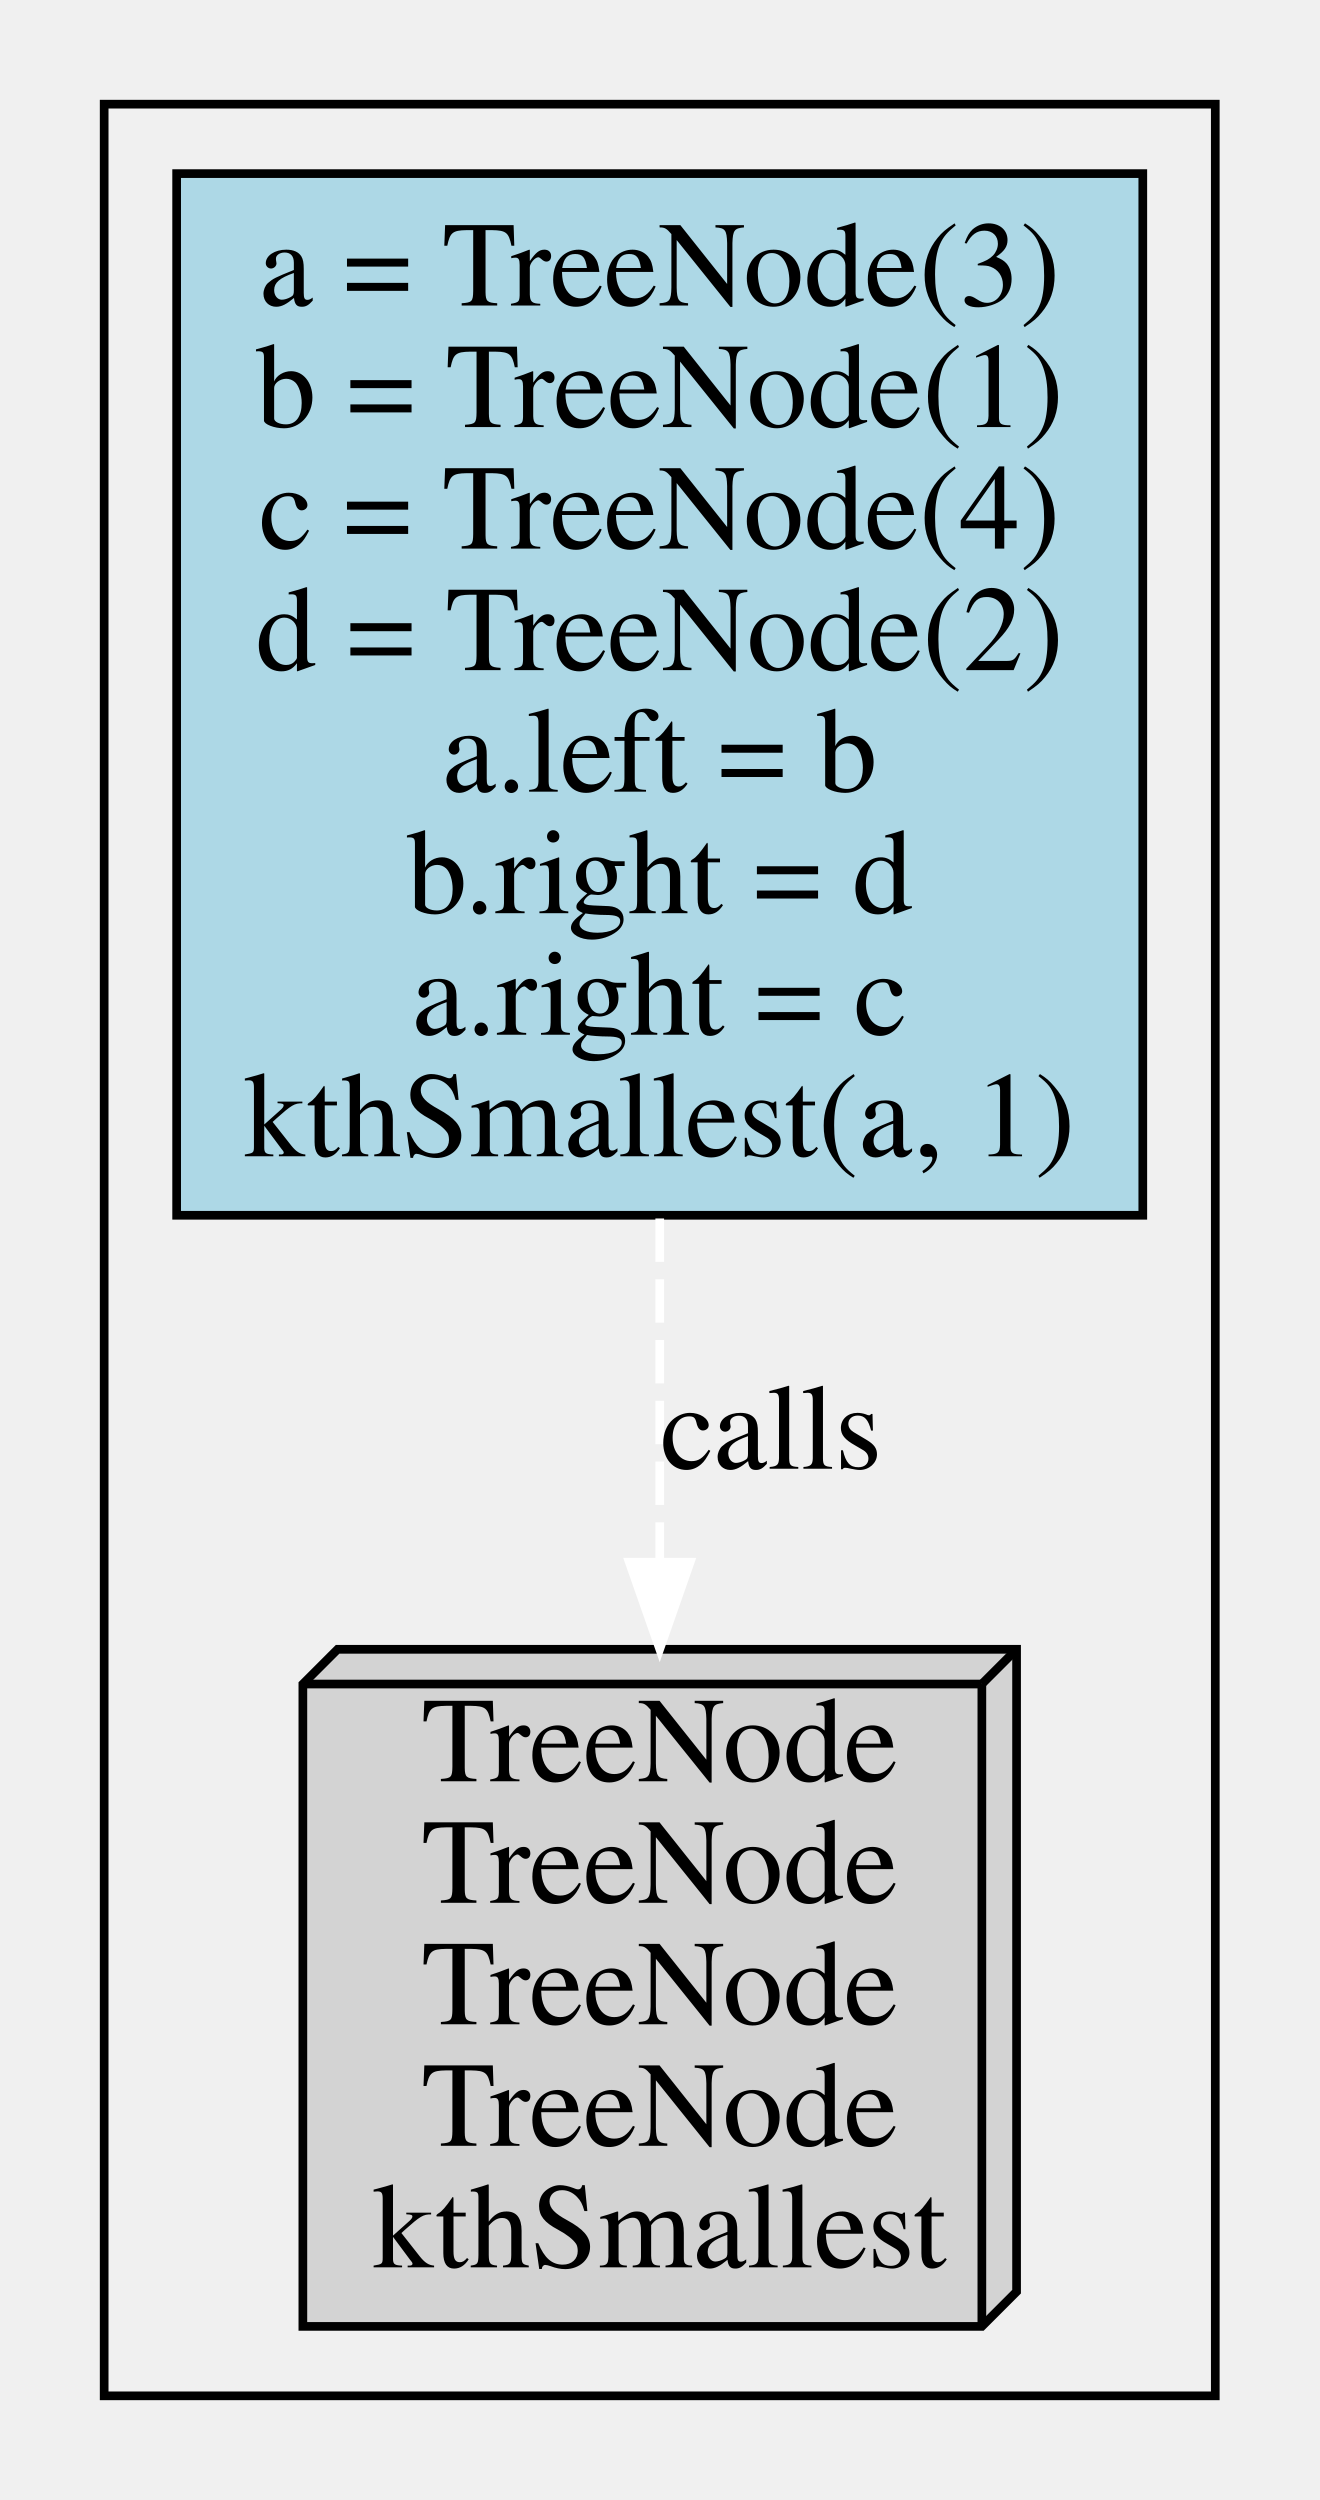
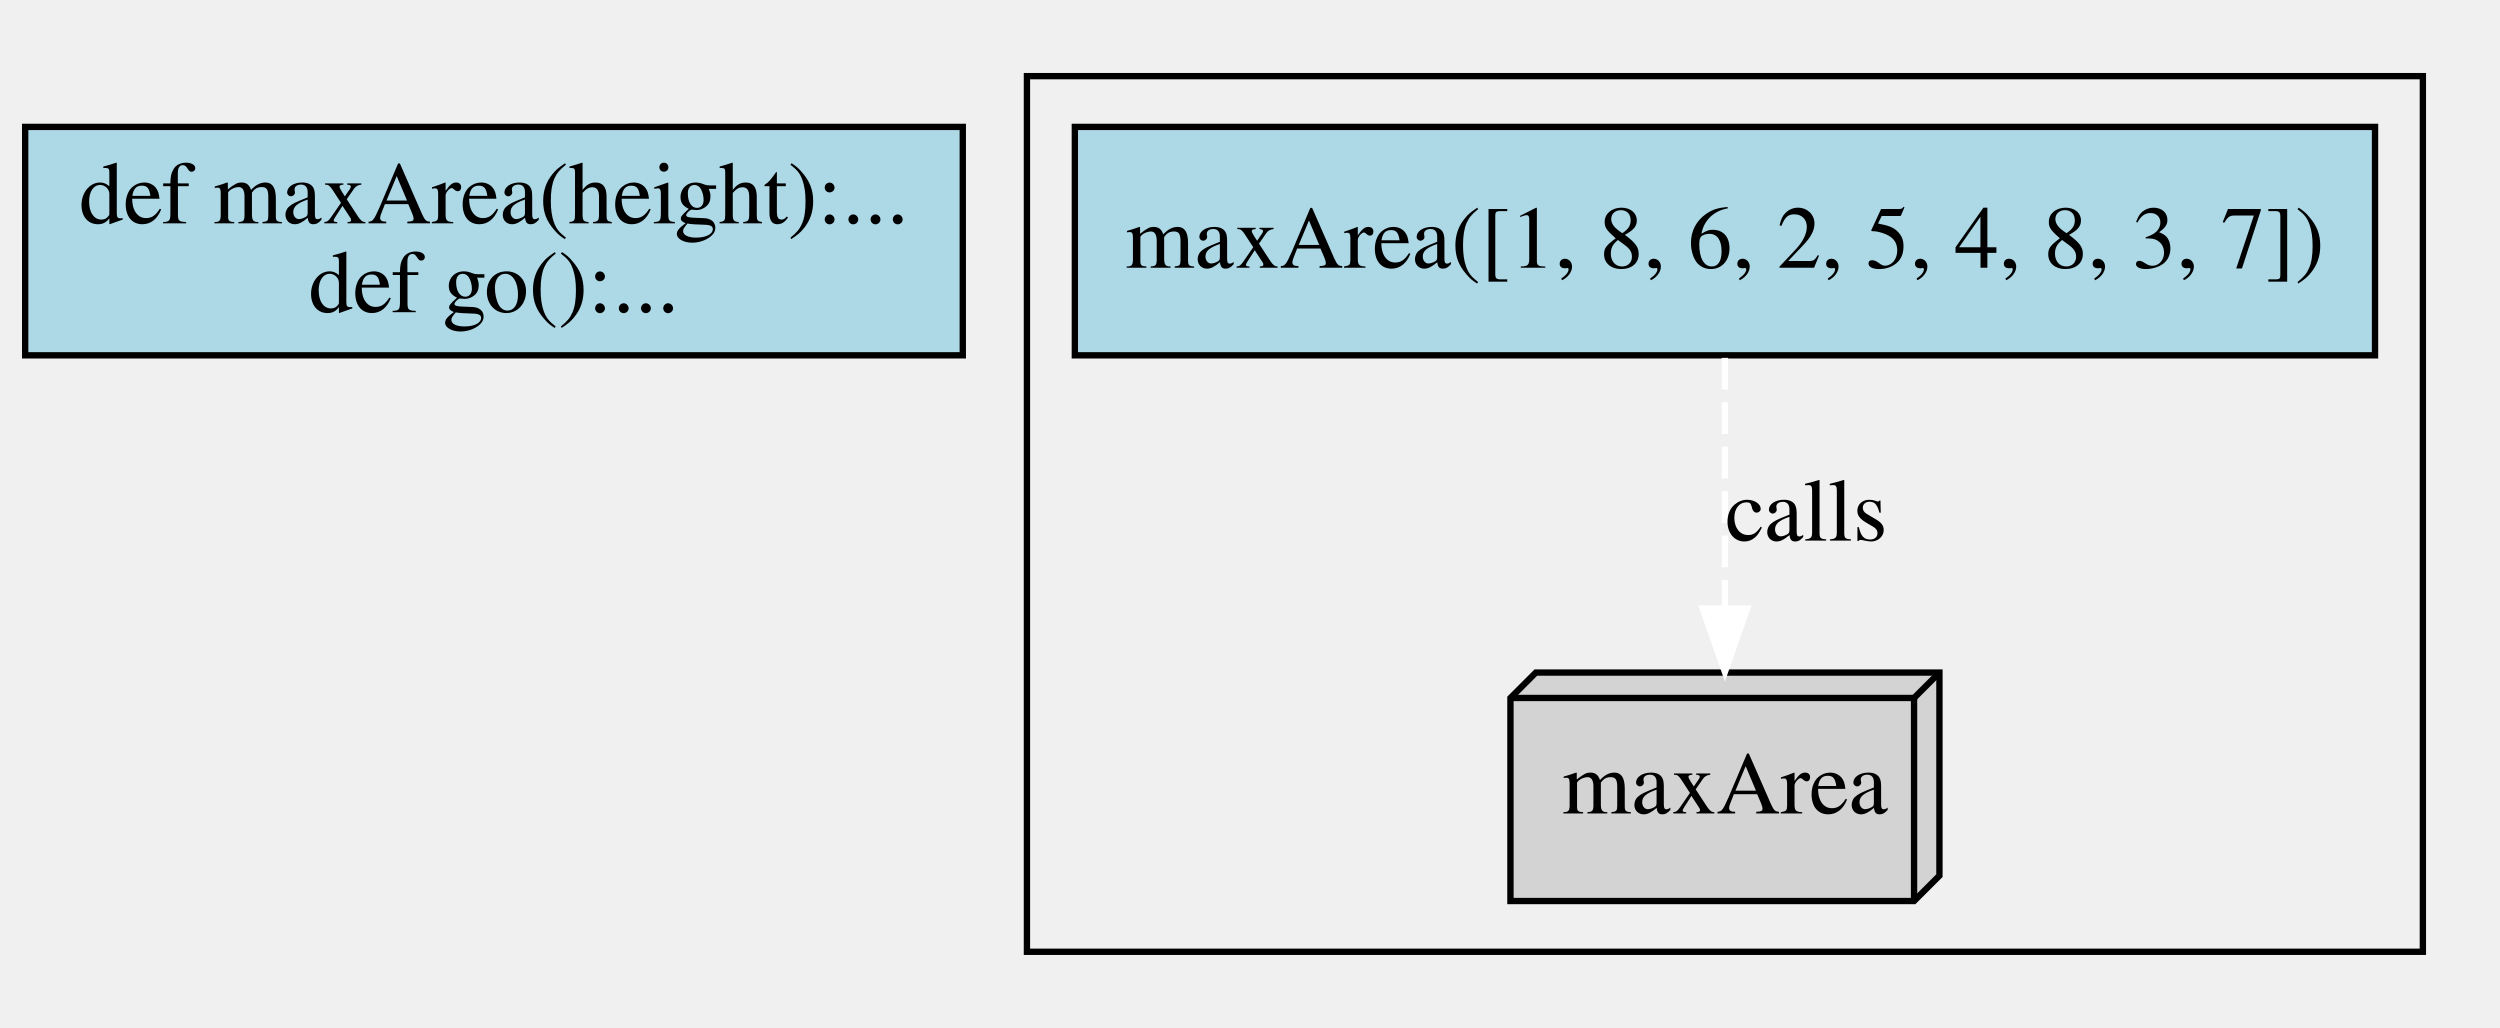
- <svg xmlns="http://www.w3.org/2000/svg" width="152pt" height="288pt" viewBox="0.00 0.00 152.00 288.00">
-   <g id="graph0" class="graph" transform="scale(1 1) rotate(0) translate(4 284)">
+ <svg xmlns="http://www.w3.org/2000/svg" width="394pt" height="162pt" viewBox="0.00 0.00 393.69 162.00">
+   <g id="graph0" class="graph" transform="scale(1 1) rotate(0) translate(4 158)">
    <g id="clust1" class="cluster">
-       <polygon fill="transparent" stroke="black" points="8,-8 8,-272 136,-272 136,-8 8,-8" />
+       <polygon fill="transparent" stroke="black" points="157.69,-8 157.69,-146 377.69,-146 377.69,-8 157.69,-8" />
    </g>
    <g id="node1" class="node">
-       <polygon fill="lightblue" stroke="black" points="127.65,-264 16.35,-264 16.35,-144 127.65,-144 127.65,-264" />
-       <text text-anchor="middle" x="72" y="-248.8" font-family="Times,serif" font-size="14.00">a = TreeNode(3)</text>
-       <text text-anchor="middle" x="72" y="-234.8" font-family="Times,serif" font-size="14.00">b = TreeNode(1)</text>
-       <text text-anchor="middle" x="72" y="-220.8" font-family="Times,serif" font-size="14.00">c = TreeNode(4)</text>
-       <text text-anchor="middle" x="72" y="-206.8" font-family="Times,serif" font-size="14.00">d = TreeNode(2)</text>
-       <text text-anchor="middle" x="72" y="-192.8" font-family="Times,serif" font-size="14.00">a.left = b</text>
-       <text text-anchor="middle" x="72" y="-178.8" font-family="Times,serif" font-size="14.00">b.right = d</text>
-       <text text-anchor="middle" x="72" y="-164.8" font-family="Times,serif" font-size="14.00">a.right = c</text>
-       <text text-anchor="middle" x="72" y="-150.8" font-family="Times,serif" font-size="14.00">kthSmallest(a, 1)</text>
+       <polygon fill="lightblue" stroke="black" points="147.58,-138 -0.19,-138 -0.19,-102 147.58,-102 147.58,-138" />
+       <text text-anchor="middle" x="73.69" y="-122.8" font-family="Times,serif" font-size="14.00">def maxArea(height):...</text>
+       <text text-anchor="middle" x="73.69" y="-108.8" font-family="Times,serif" font-size="14.00">def go():...</text>
    </g>
-     <g id="node2" class="node">
-       <polygon fill="lightgrey" stroke="black" points="113.11,-94 34.89,-94 30.89,-90 30.89,-16 109.11,-16 113.11,-20 113.11,-94" />
-       <polyline fill="none" stroke="black" points="109.11,-90 30.89,-90 " />
-       <polyline fill="none" stroke="black" points="109.11,-90 109.11,-16 " />
-       <polyline fill="none" stroke="black" points="109.11,-90 113.11,-94 " />
-       <text text-anchor="middle" x="72" y="-78.8" font-family="Times,serif" font-size="14.00">TreeNode</text>
-       <text text-anchor="middle" x="72" y="-64.8" font-family="Times,serif" font-size="14.00">TreeNode</text>
-       <text text-anchor="middle" x="72" y="-50.8" font-family="Times,serif" font-size="14.00">TreeNode</text>
-       <text text-anchor="middle" x="72" y="-36.8" font-family="Times,serif" font-size="14.00">TreeNode</text>
-       <text text-anchor="middle" x="72" y="-22.8" font-family="Times,serif" font-size="14.00">kthSmallest</text>
+     <g id="curr_block" class="node">
+       <polygon fill="lightblue" stroke="black" points="370.15,-138 165.24,-138 165.24,-102 370.15,-102 370.15,-138" />
+       <text text-anchor="middle" x="267.69" y="-115.8" font-family="Times,serif" font-size="14.00">maxArea([1, 8, 6, 2, 5, 4, 8, 3, 7])</text>
+     </g>
+     <g id="node3" class="node">
+       <polygon fill="lightgrey" stroke="black" points="301.5,-52 237.89,-52 233.89,-48 233.89,-16 297.5,-16 301.5,-20 301.5,-52" />
+       <polyline fill="none" stroke="black" points="297.5,-48 233.89,-48 " />
+       <polyline fill="none" stroke="black" points="297.5,-48 297.5,-16 " />
+       <polyline fill="none" stroke="black" points="297.5,-48 301.5,-52 " />
+       <text text-anchor="middle" x="267.69" y="-29.8" font-family="Times,serif" font-size="14.00">maxArea</text>
    </g>
    <g id="edge1" class="edge">
-       <path fill="none" stroke="white" stroke-dasharray="5,2" d="M72,-143.63C72,-130.56 72,-116.87 72,-104.29" />
-       <polygon fill="white" stroke="white" points="75.5,-104.03 72,-94.03 68.5,-104.03 75.5,-104.03" />
-       <text text-anchor="middle" x="84.83" y="-114.8" font-family="Times,serif" font-size="14.00">calls</text>
+       <path fill="none" stroke="white" stroke-dasharray="5,2" d="M267.69,-101.6C267.69,-90.26 267.69,-75.23 267.69,-62.32" />
+       <polygon fill="white" stroke="white" points="271.19,-62.1 267.69,-52.1 264.19,-62.1 271.19,-62.1" />
+       <text text-anchor="middle" x="280.52" y="-72.8" font-family="Times,serif" font-size="14.00">calls</text>
    </g>
  </g>
</svg>
